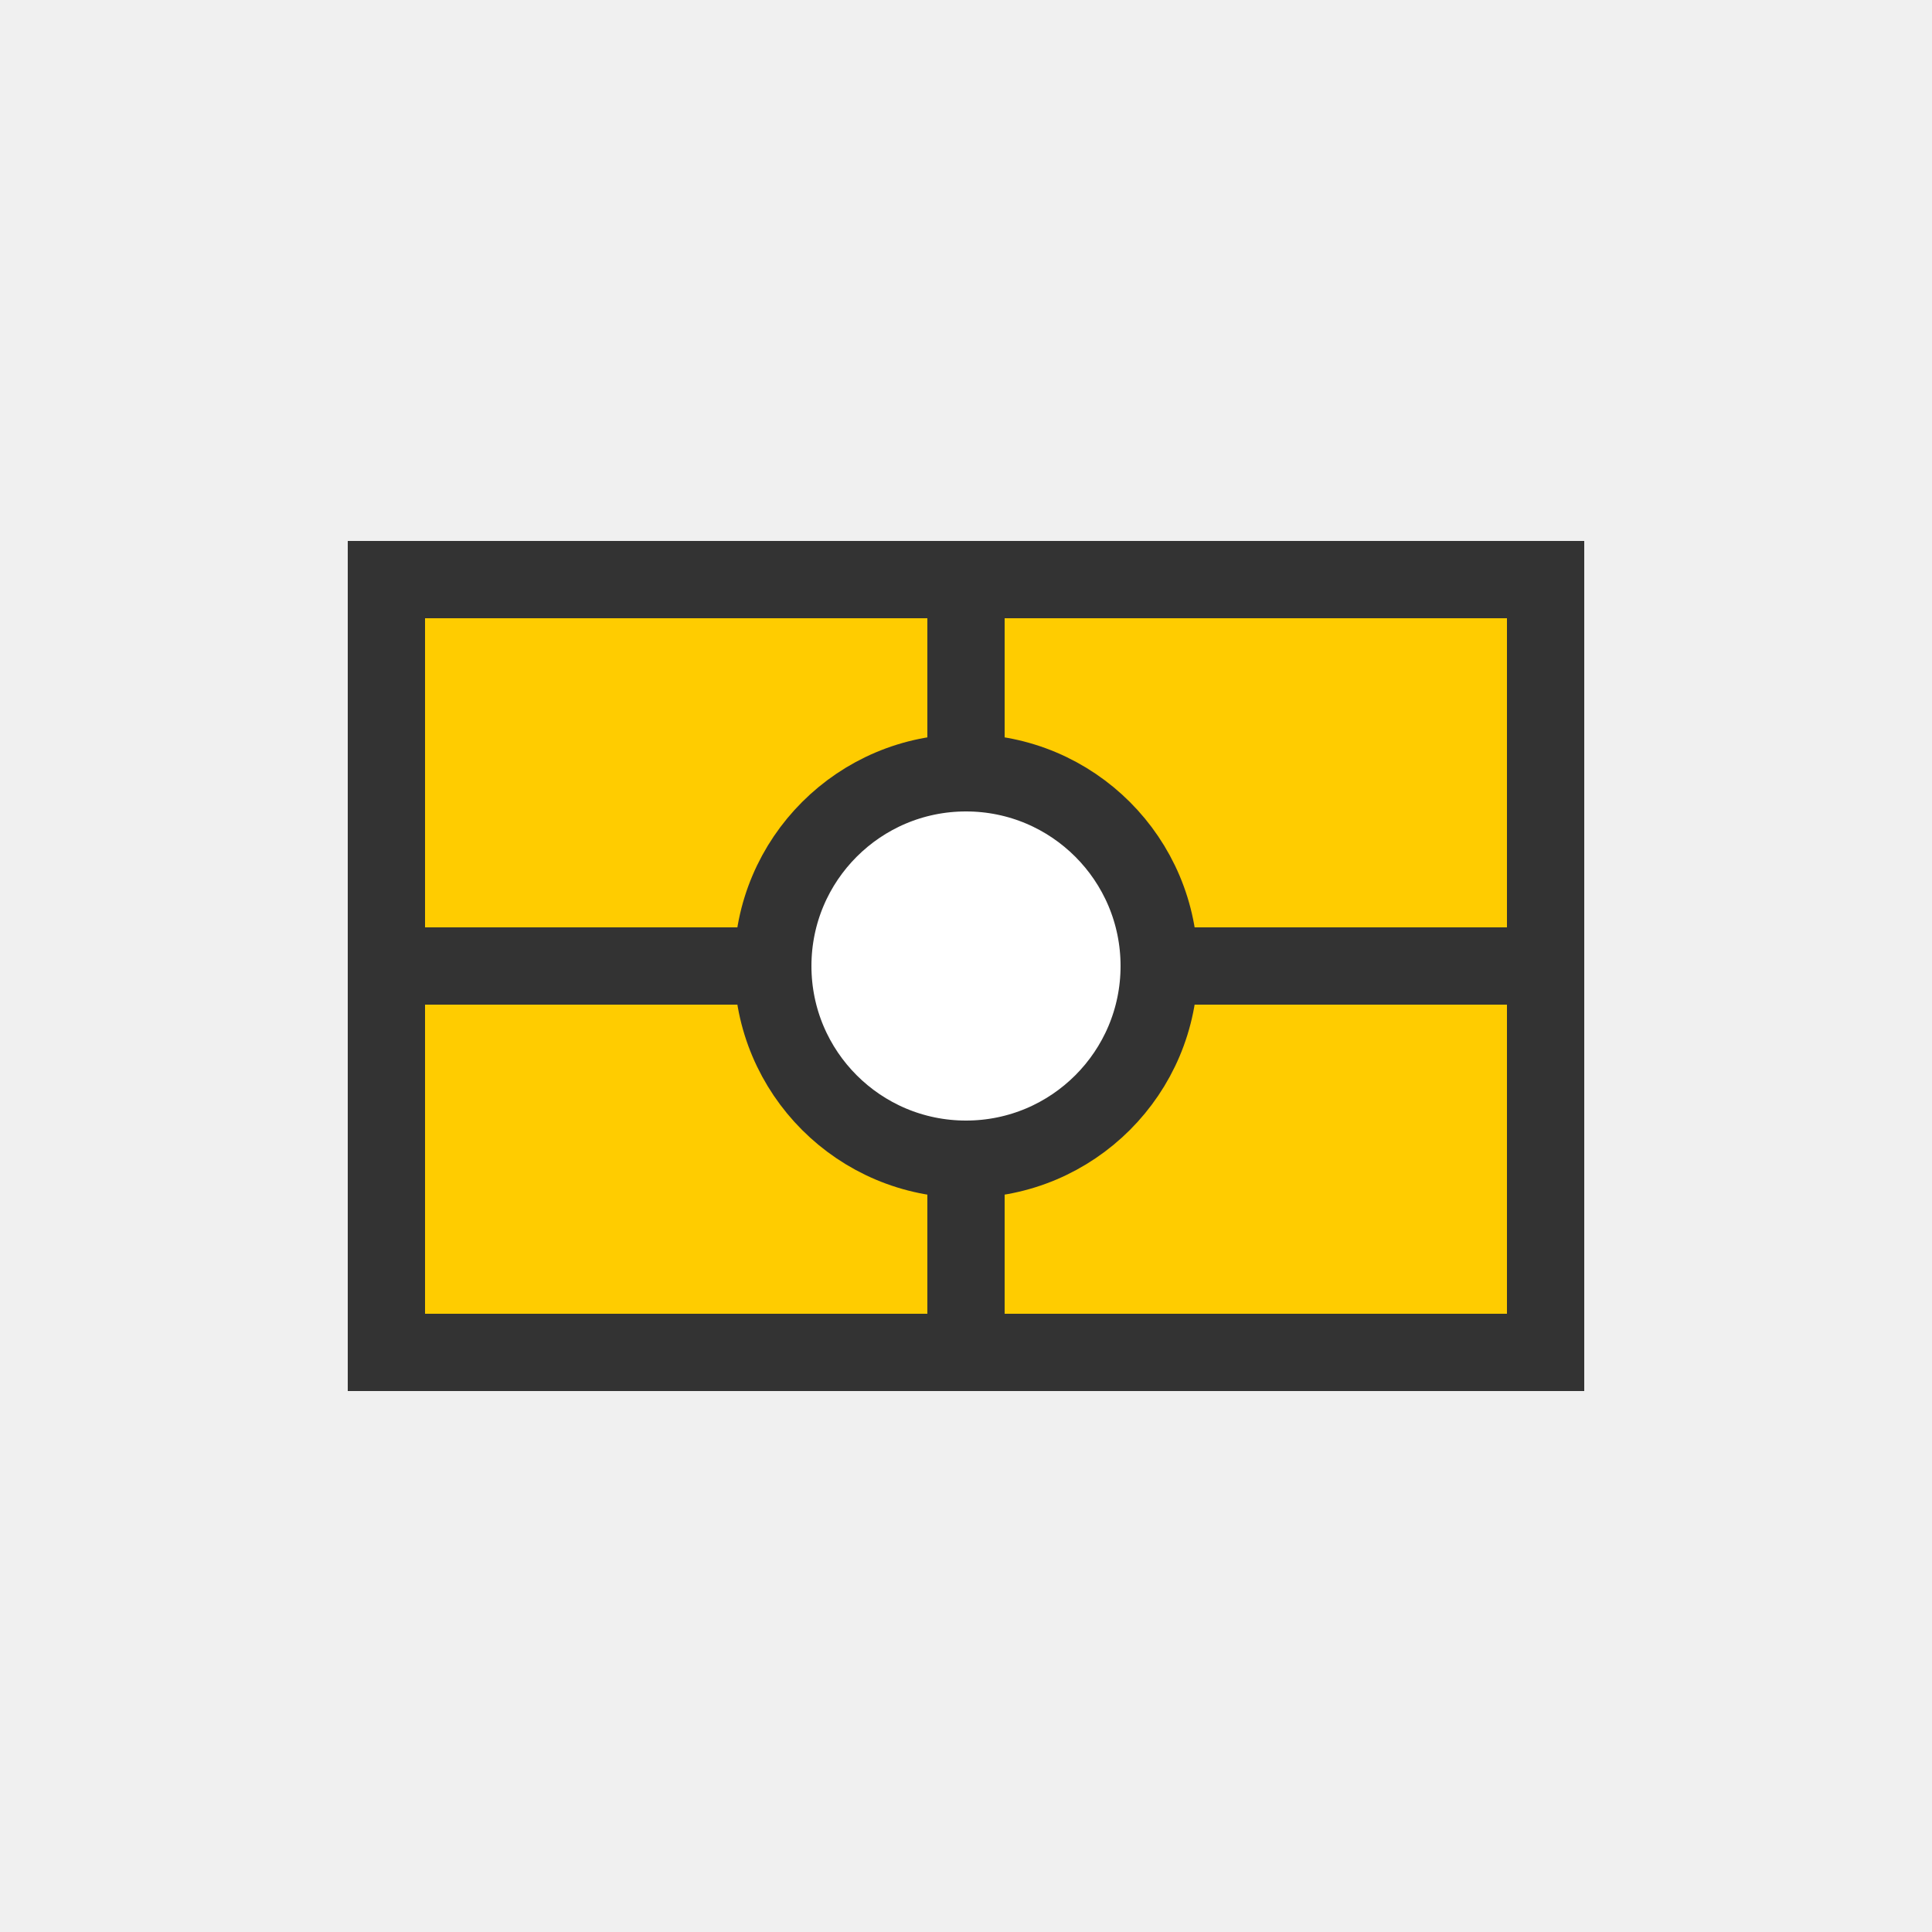
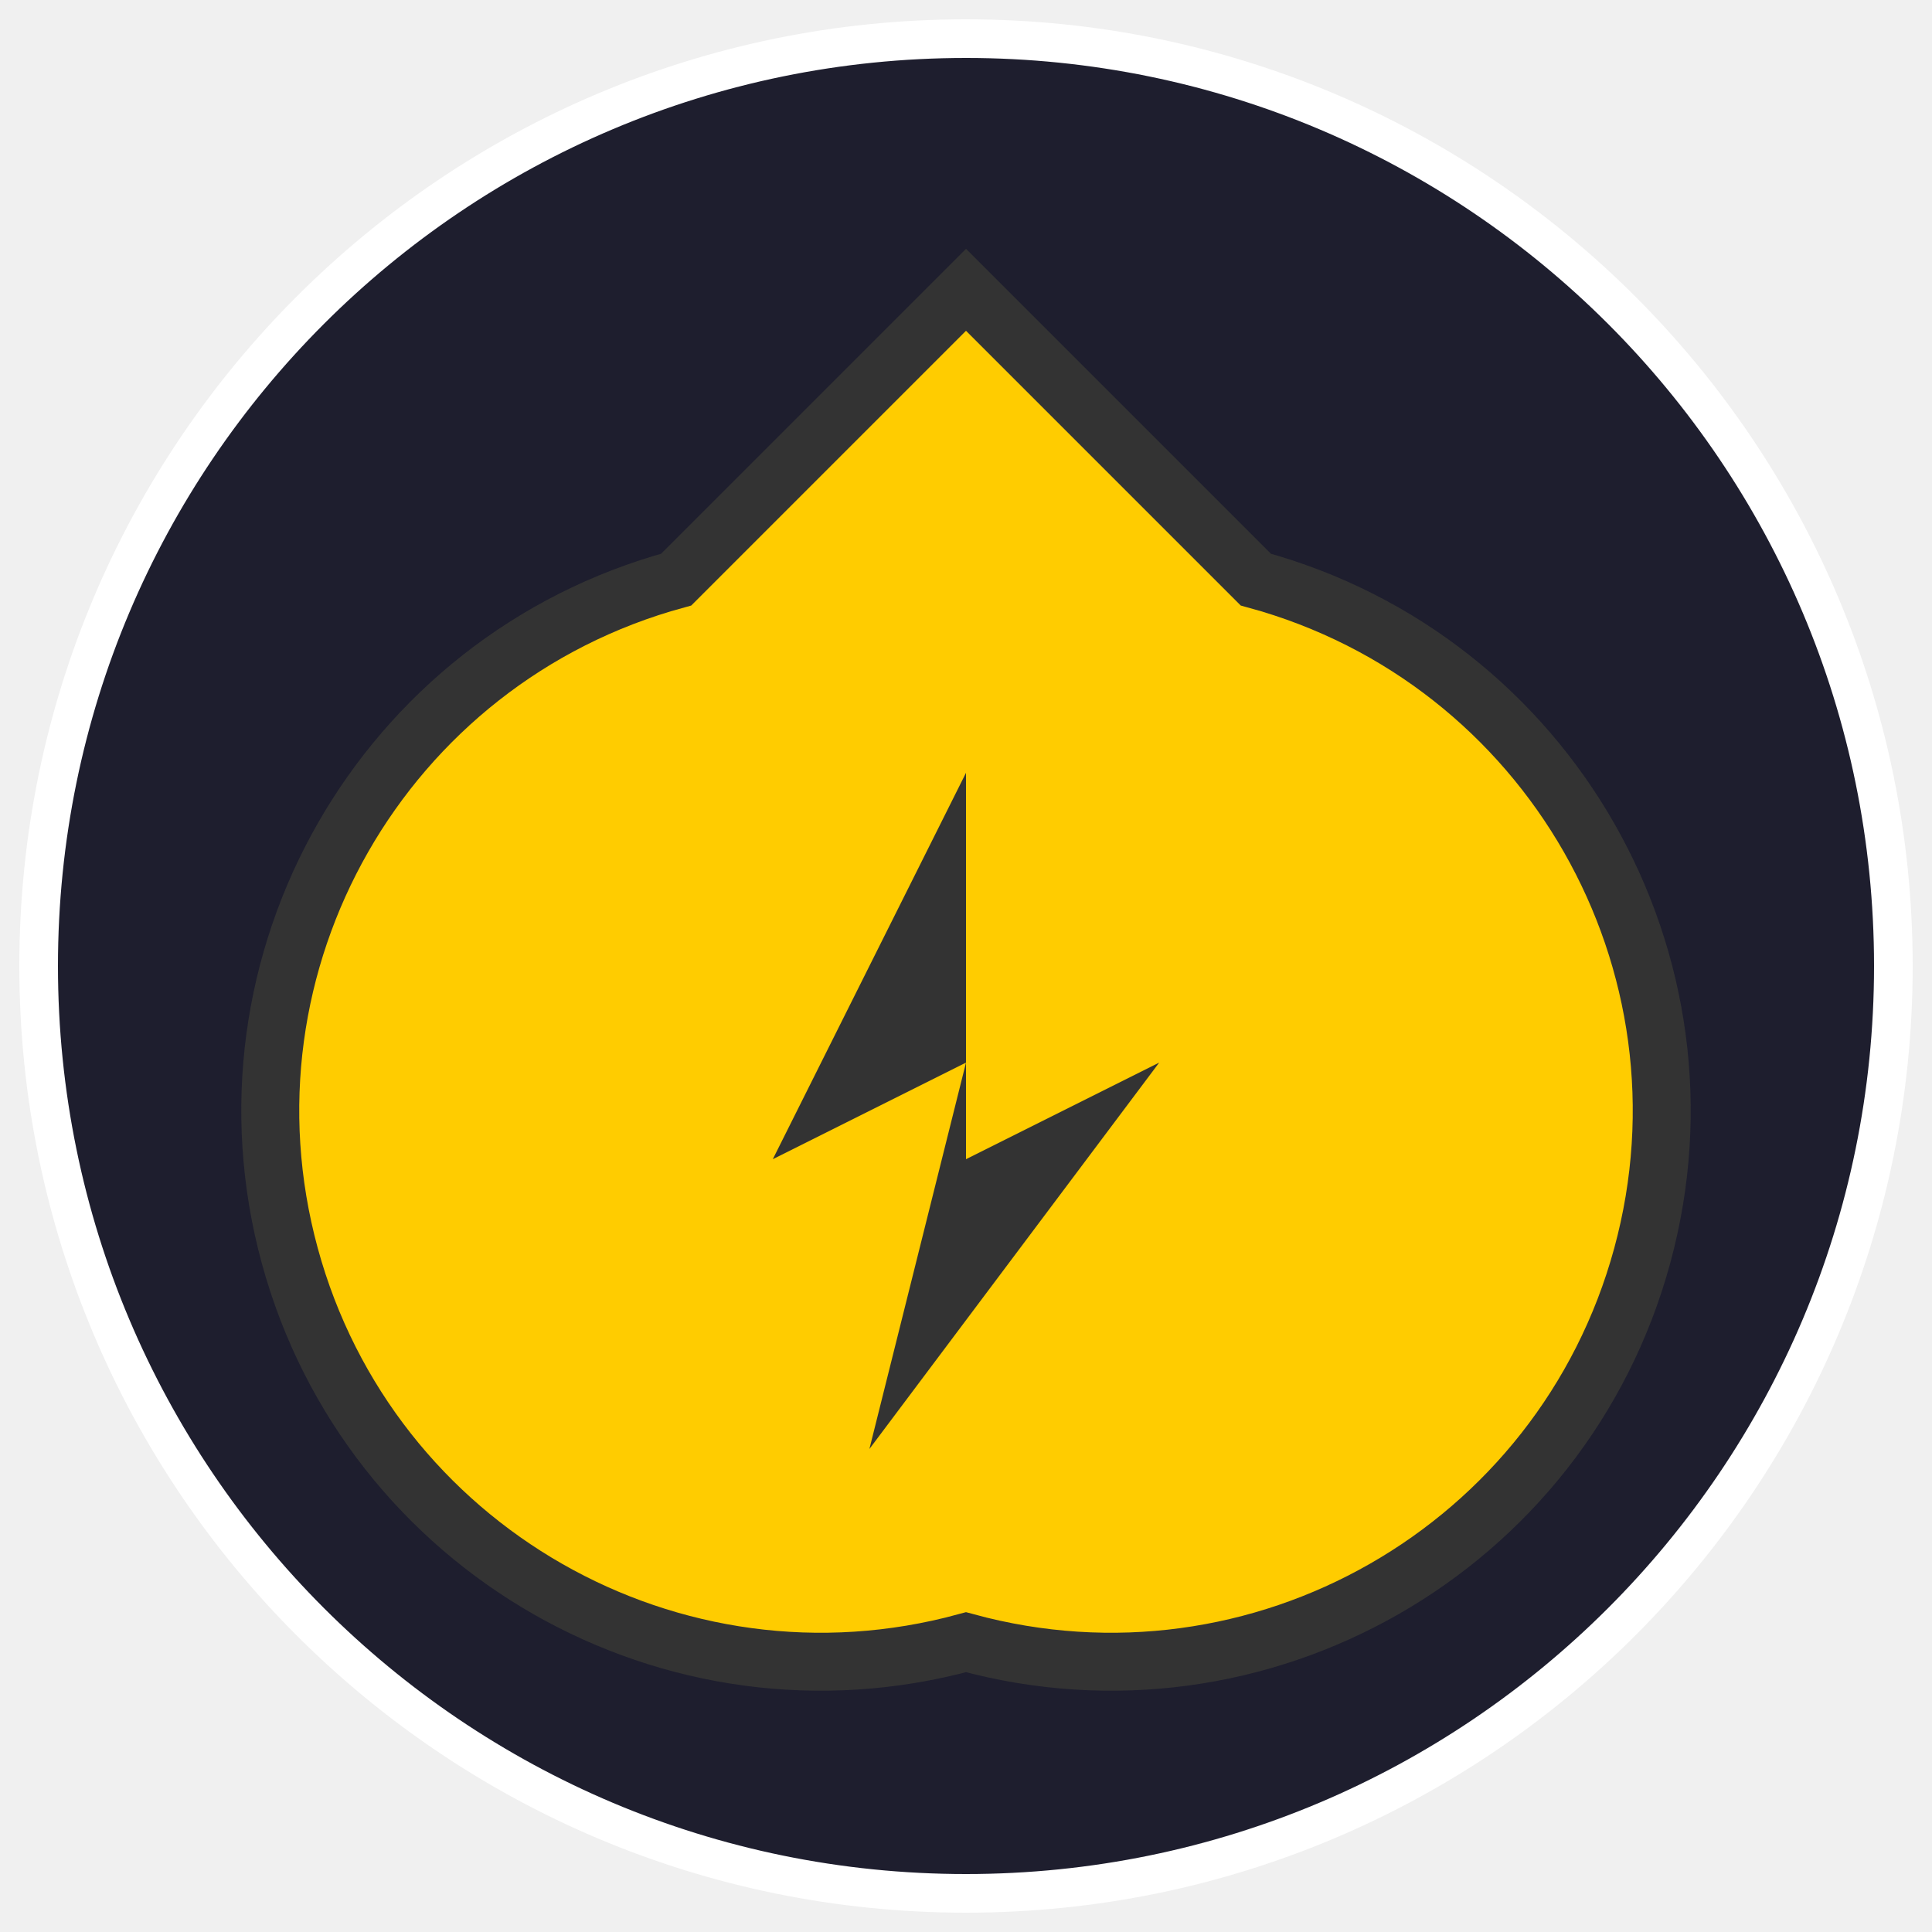
<svg xmlns="http://www.w3.org/2000/svg" viewBox="0 0 100 100" width="300" height="300">
-   <rect x="20" y="30" width="60" height="40" fill="#ffcc00" stroke="#333" stroke-width="4" />
-   <line x1="20" y1="50" x2="80" y2="50" stroke="#333" stroke-width="4" />
-   <line x1="50" y1="30" x2="50" y2="70" stroke="#333" stroke-width="4" />
-   <circle cx="50" cy="50" r="10" fill="#fff" stroke="#333" stroke-width="4" />
+   <circle cx="50" cy="50" r="48" fill="#1e1e2e" stroke="#ffffff" stroke-width="2" />
+   <path d="M50,15 L35,30 A20,20 0 0,0 50,85 A20,20 0 0,0 65,30 Z" fill="#ffcc00" stroke="#333" stroke-width="3" />
+   <polygon points="50,40 40,60 50,55 45,75 60,55 50,60" fill="#333" />
</svg>
